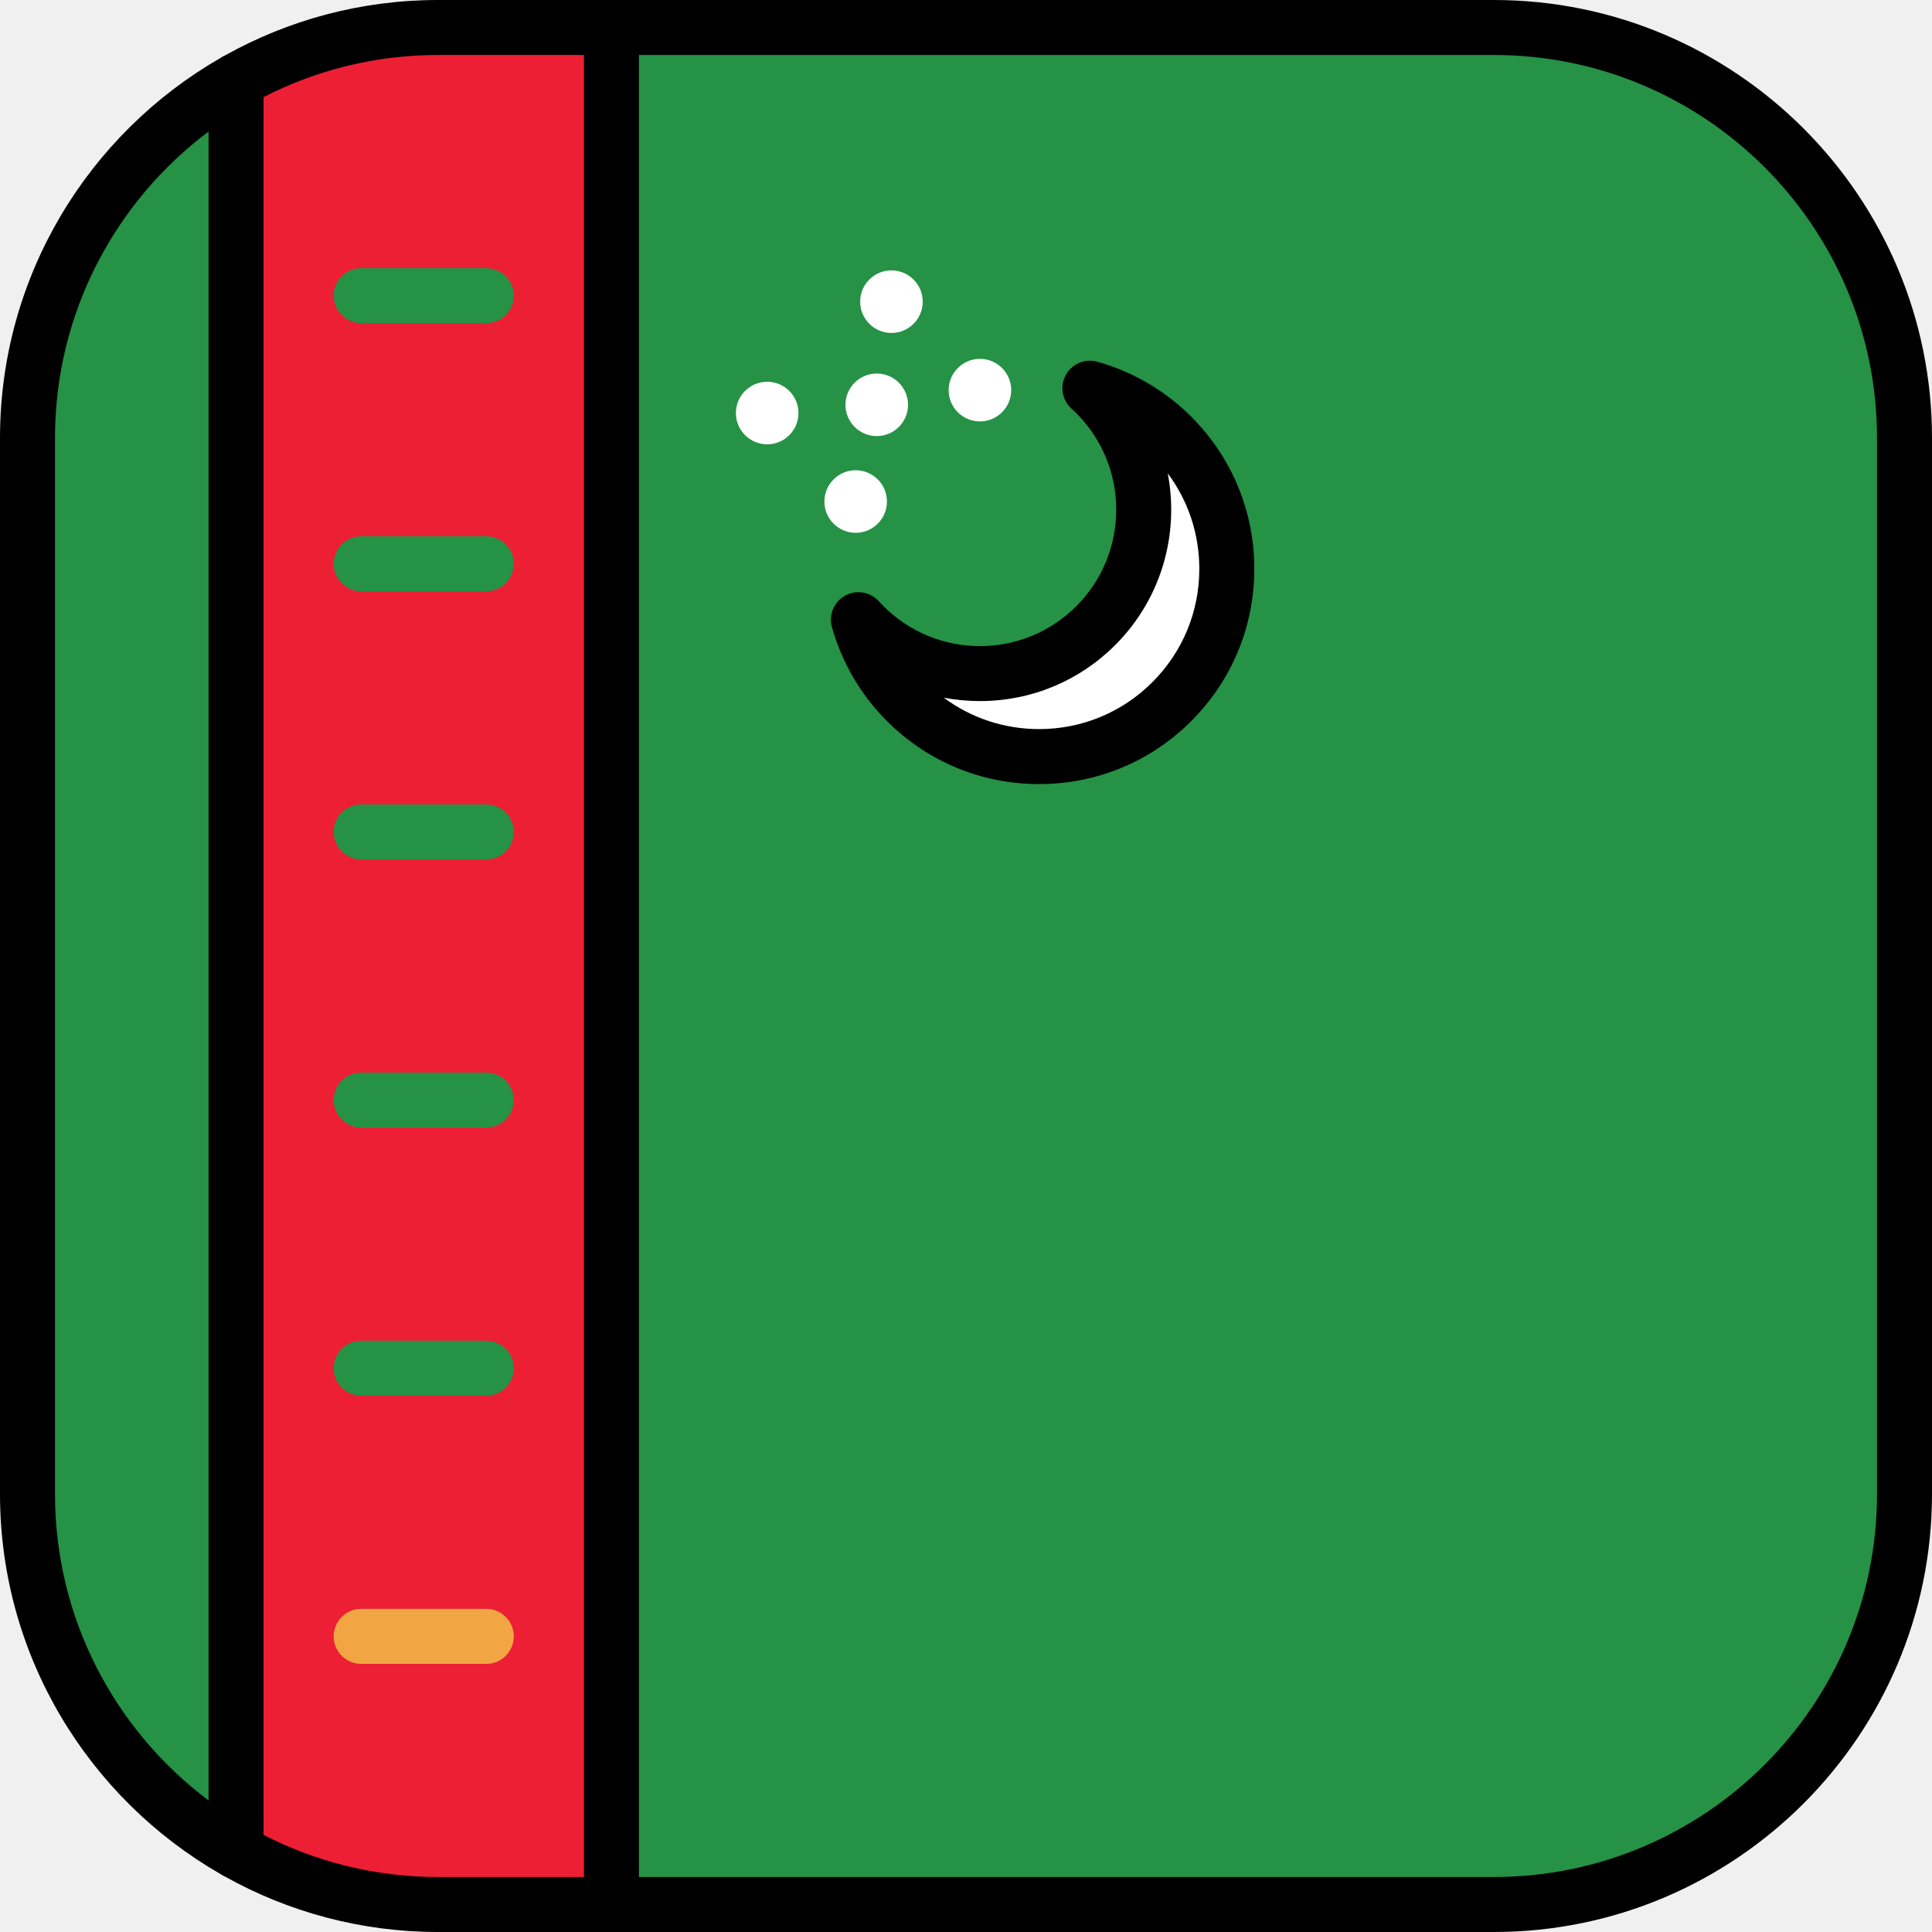
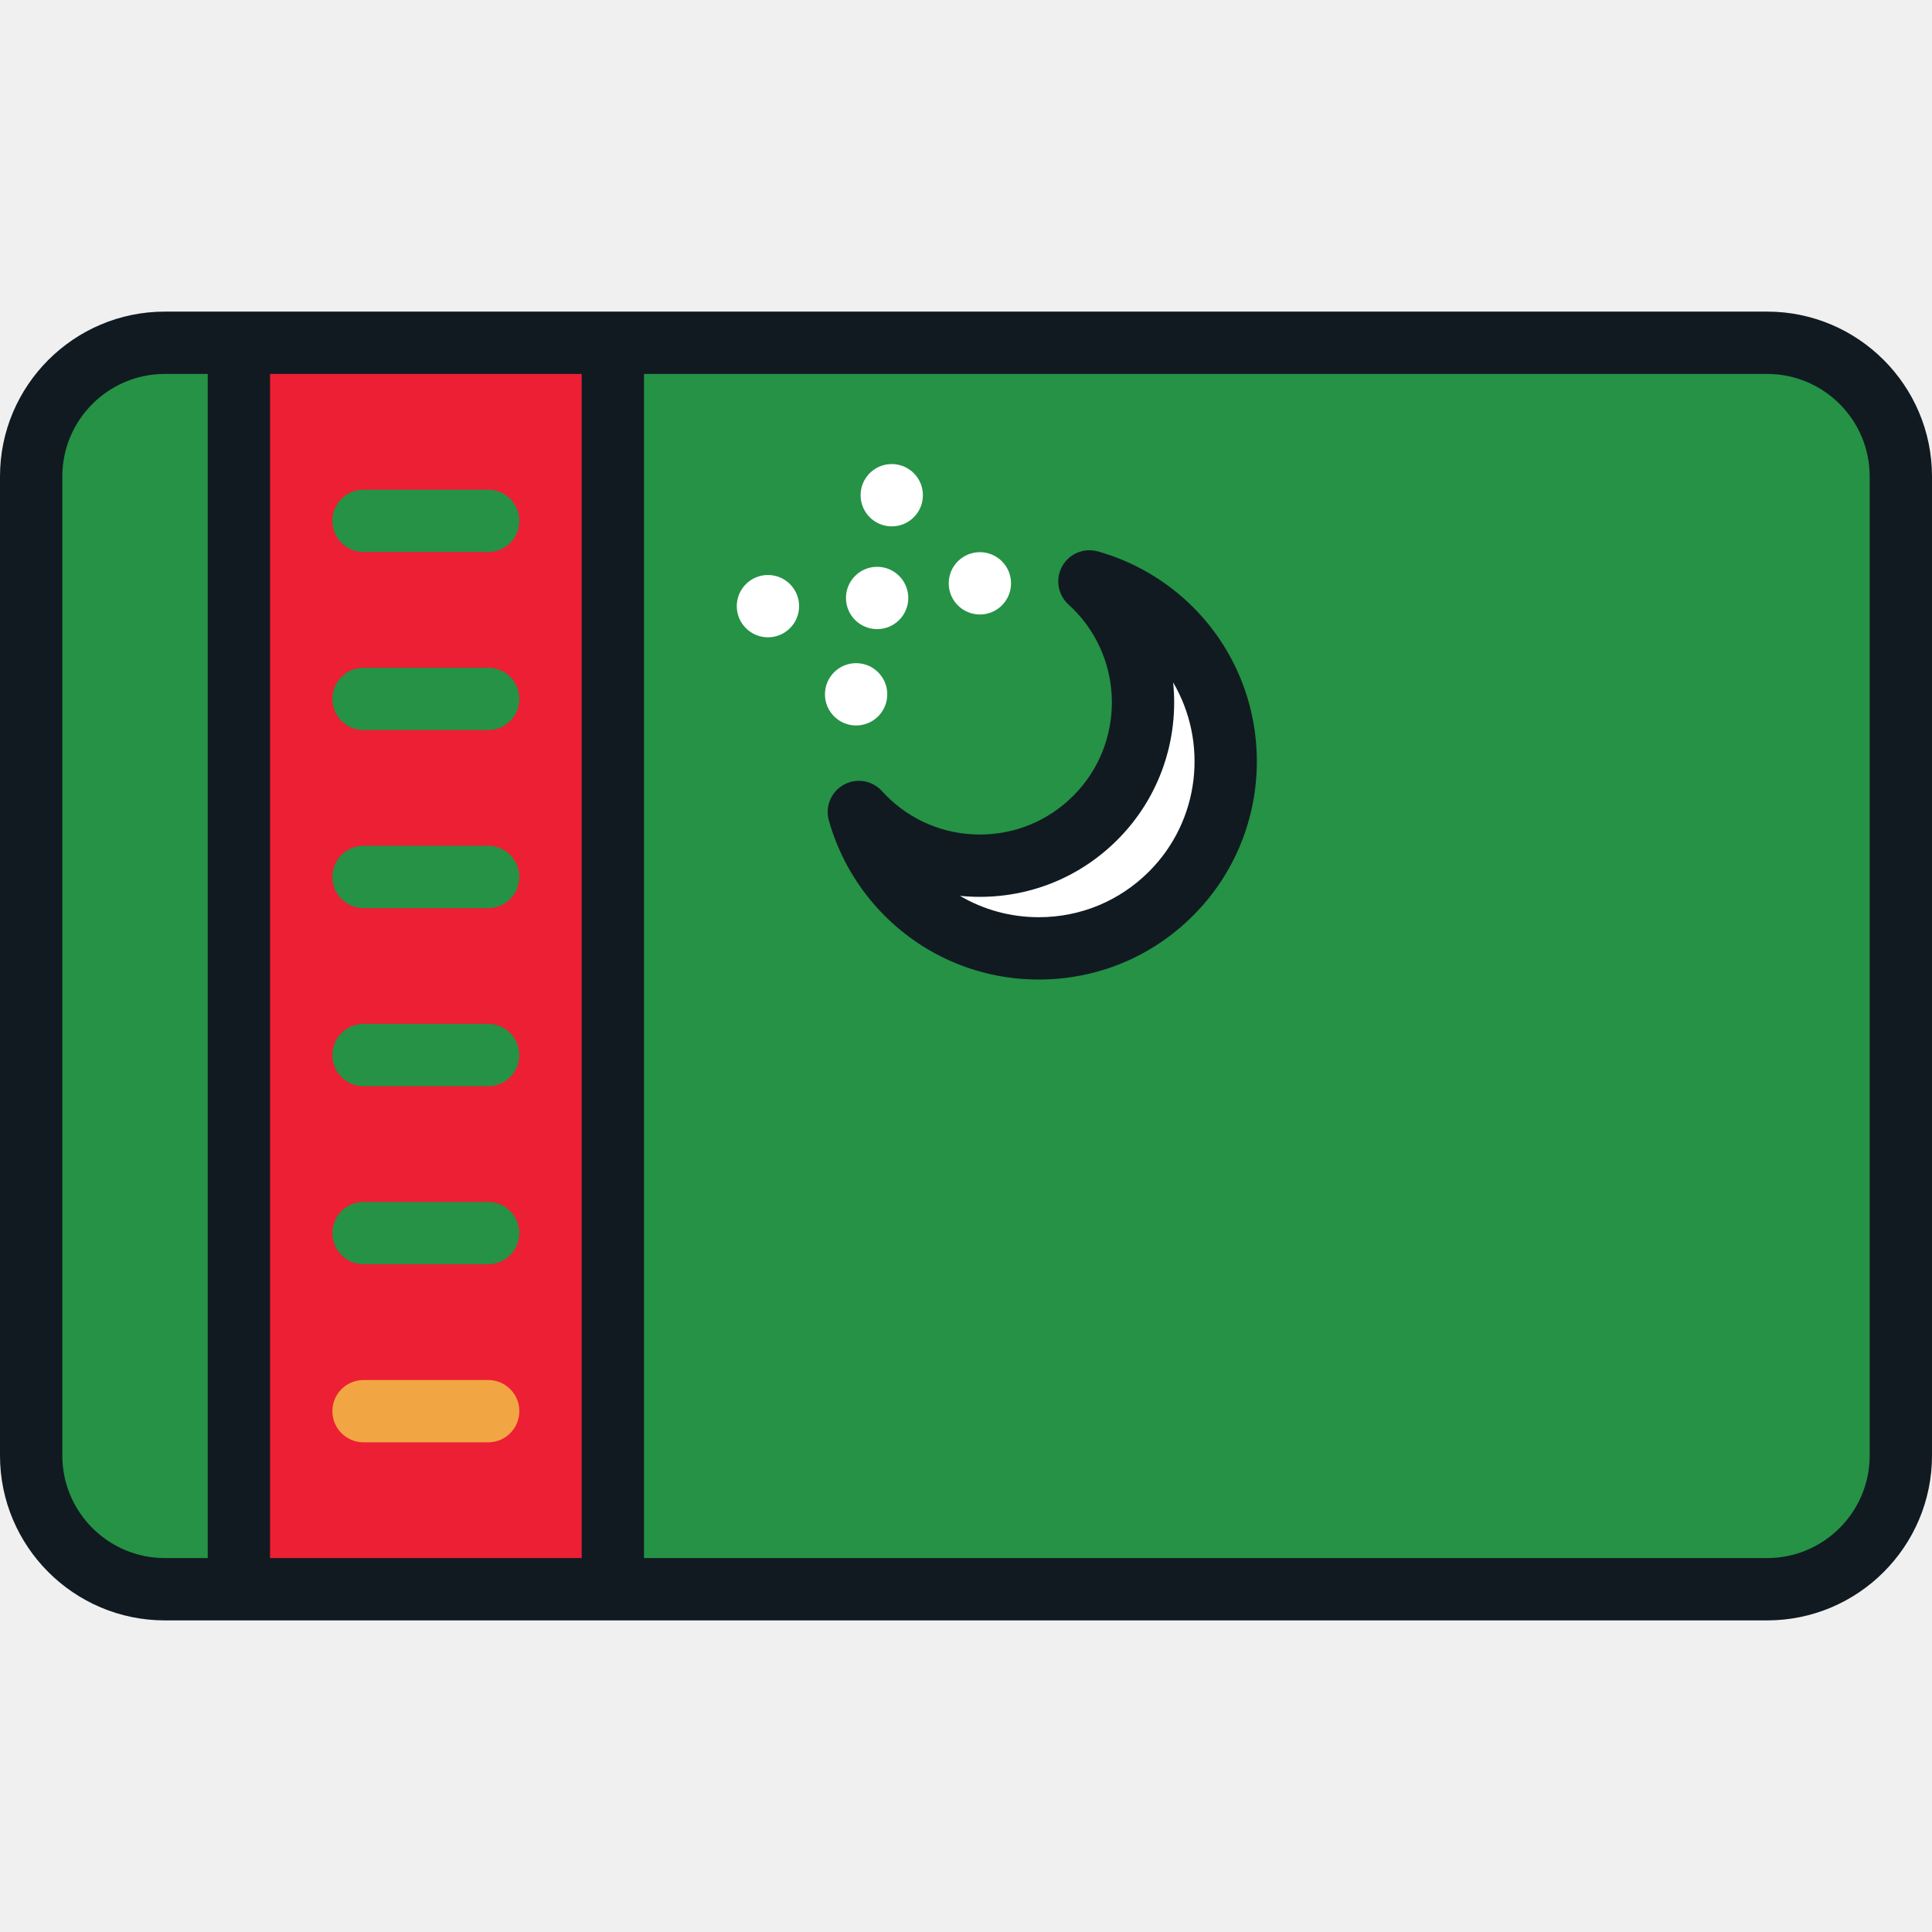
<svg xmlns="http://www.w3.org/2000/svg" version="1.1" id="Layer_1" x="0px" y="0px" viewBox="0 0 512 512" style="enable-background:new 0 0 512 512;" xml:space="preserve">
-   <path style="fill:#259245;" d="M395.901,7.286H116.099C56.003,7.286,7.286,56.004,7.286,116.099v279.803  c0,60.095,48.717,108.812,108.812,108.812h279.803c60.095,0,108.812-48.717,108.812-108.812V116.099  C504.714,56.004,455.997,7.286,395.901,7.286z" />
-   <path style="fill:#ED1F34;" d="M116.099,7.286c-19.465,0-37.734,5.116-53.543,14.07v469.287c15.809,8.954,34.077,14.07,53.543,14.07  h45.943V7.286H116.099z" />
-   <path style="fill:#FFFFFF;" d="M228.975,165.785c16.961,16.961,44.461,16.961,61.423,0c16.962-16.962,16.961-44.461,0-61.422  c-0.51-0.51-1.031-1.003-1.56-1.483c7.95,2.227,15.457,6.456,21.71,12.709c19.426,19.426,19.425,50.921,0,70.346  c-19.426,19.426-50.921,19.426-70.347,0c-6.253-6.253-10.482-13.76-12.709-21.71C227.971,164.753,228.465,165.274,228.975,165.785z" />
-   <path style="fill:#F2A643;" d="M128.88,440.939H95.718c-4.025,0-7.286-3.262-7.286-7.286s3.262-7.286,7.286-7.286h33.161  c4.025,0,7.286,3.262,7.286,7.286S132.904,440.939,128.88,440.939z" />
+   <path style="fill:#259245;" d="M503.742,125.523v260.955c0,19.155-15.528,34.684-34.684,34.684H42.942  c-19.155,0-34.684-15.528-34.684-34.684V125.523c0-19.155,15.528-34.684,34.684-34.684h426.116  C488.213,90.839,503.742,106.367,503.742,125.523z" />
+   <rect x="63.312" y="90.839" style="fill:#ED1F34;" width="99.097" height="330.323" />
+   <path style="fill:#FFFFFF;" d="M229.081,216.742c16.895,16.895,44.287,16.895,61.182,0s16.895-44.287,0-61.182  c-0.509-0.509-1.027-1-1.554-1.478c7.919,2.219,15.396,6.43,21.625,12.659c19.349,19.349,19.349,50.722,0,70.071  c-19.35,19.35-50.722,19.35-70.072,0c-6.229-6.229-10.441-13.706-12.66-21.625C228.081,215.715,228.572,216.235,229.081,216.742z" />
+   <path style="fill:#F2A643;" d="M129.376,382.231H96.344c-4.562,0-8.258-3.697-8.258-8.258c0-4.561,3.696-8.258,8.258-8.258h33.032  c4.562,0,8.258,3.697,8.258,8.258C137.634,378.533,133.938,382.231,129.376,382.231z" />
  <g>
-     <path style="fill:#259245;" d="M128.88,369.878H95.718c-4.025,0-7.286-3.262-7.286-7.286c0-4.024,3.262-7.287,7.286-7.287h33.161   c4.025,0,7.286,3.262,7.286,7.287C136.166,366.616,132.904,369.878,128.88,369.878z" />
-     <path style="fill:#259245;" d="M128.88,298.817H95.718c-4.025,0-7.286-3.262-7.286-7.286s3.262-7.286,7.286-7.286h33.161   c4.025,0,7.286,3.262,7.286,7.286S132.904,298.817,128.88,298.817z" />
-     <path style="fill:#259245;" d="M128.88,227.756H95.718c-4.025,0-7.286-3.262-7.286-7.286s3.262-7.286,7.286-7.286h33.161   c4.025,0,7.286,3.262,7.286,7.286S132.904,227.756,128.88,227.756z" />
-     <path style="fill:#259245;" d="M128.88,156.695H95.718c-4.025,0-7.286-3.262-7.286-7.287c0-4.024,3.262-7.286,7.286-7.286h33.161   c4.025,0,7.286,3.262,7.286,7.286C136.166,153.433,132.904,156.695,128.88,156.695z" />
-     <path style="fill:#259245;" d="M128.88,85.634H95.718c-4.025,0-7.286-3.262-7.286-7.286s3.262-7.287,7.286-7.287h33.161   c4.025,0,7.286,3.262,7.286,7.287C136.166,82.372,132.904,85.634,128.88,85.634z" />
+     <path style="fill:#259245;" d="M129.376,335.042H96.344c-4.562,0-8.258-3.697-8.258-8.258c0-4.561,3.696-8.258,8.258-8.258h33.032   c4.562,0,8.258,3.697,8.258,8.258C137.634,331.344,133.938,335.042,129.376,335.042z" />
+     <path style="fill:#259245;" d="M129.376,287.852H96.344c-4.562,0-8.258-3.697-8.258-8.258c0-4.561,3.696-8.258,8.258-8.258h33.032   c4.562,0,8.258,3.697,8.258,8.258C137.634,284.155,133.938,287.852,129.376,287.852z" />
+     <path style="fill:#259245;" d="M129.376,240.664H96.344c-4.562,0-8.258-3.697-8.258-8.258s3.696-8.258,8.258-8.258h33.032   c4.562,0,8.258,3.697,8.258,8.258S133.938,240.664,129.376,240.664z" />
+     <path style="fill:#259245;" d="M129.376,193.474H96.344c-4.562,0-8.258-3.697-8.258-8.258c0-4.561,3.696-8.258,8.258-8.258h33.032   c4.562,0,8.258,3.697,8.258,8.258C137.634,189.777,133.938,193.474,129.376,193.474z" />
+     <path style="fill:#259245;" d="M129.376,146.286H96.344c-4.562,0-8.258-3.697-8.258-8.258c0-4.561,3.696-8.258,8.258-8.258h33.032   c4.562,0,8.258,3.697,8.258,8.258C137.634,142.588,133.938,146.286,129.376,146.286z" />
  </g>
-   <path d="M395.901,0H116.099C95.637,0,76.4,5.328,59.688,14.658c-0.462,0.198-0.897,0.445-1.304,0.73  C23.523,35.444,0,73.076,0,116.099v279.803c0,43.022,23.522,80.654,58.382,100.71c0.408,0.286,0.845,0.534,1.309,0.733  C76.402,506.673,95.638,512,116.099,512h279.803C459.918,512,512,459.918,512,395.901V116.099C512,52.082,459.918,0,395.901,0z   M14.573,395.901V116.099c0-33.183,16.003-62.698,40.696-81.235v442.273C30.577,458.599,14.573,429.085,14.573,395.901z   M69.842,486.263V25.737c13.88-7.134,29.606-11.164,46.256-11.164h38.657v482.854h-38.657  C99.449,497.427,83.723,493.397,69.842,486.263z M497.427,395.901c0,55.982-45.545,101.526-101.526,101.526H169.328V14.573h226.573  c55.981,0,101.526,45.544,101.526,101.526V395.901z" />
-   <path d="M290.804,95.862c-3.257-0.913-6.706,0.534-8.342,3.489c-1.636,2.956-1.025,6.649,1.476,8.921  c0.443,0.402,0.88,0.816,1.307,1.242c14.094,14.094,14.094,37.025,0,51.118c-6.827,6.827-15.901,10.587-25.554,10.587  c-0.001,0-0.003,0-0.004,0c-9.656-0.001-18.733-3.761-25.561-10.588c-0.427-0.427-0.84-0.864-1.242-1.306  c-2.271-2.5-5.963-3.112-8.92-1.476c-2.955,1.635-4.4,5.088-3.489,8.341c2.628,9.382,7.667,17.992,14.573,24.897  c10.771,10.771,25.092,16.704,40.325,16.704s29.554-5.932,40.326-16.704c10.77-10.771,16.703-25.092,16.703-40.325  s-5.932-29.555-16.703-40.326C308.795,103.53,300.186,98.491,290.804,95.862z M305.395,180.782  c-8.019,8.019-18.68,12.435-30.021,12.436c-9.221,0-17.993-2.92-25.261-8.322c3.122,0.593,6.325,0.897,9.573,0.897  c0.001,0,0.003,0,0.005,0c13.545,0,26.28-5.276,35.86-14.855c12.343-12.344,16.983-29.517,13.915-45.493  c5.43,7.279,8.364,16.072,8.364,25.318C317.83,162.102,313.414,172.763,305.395,180.782z" />
  <g>
-     <circle style="fill:#FFFFFF;" cx="259.69" cy="103.39" r="8.29" />
-     <circle style="fill:#FFFFFF;" cx="226.76" cy="132.91" r="8.29" />
-     <circle style="fill:#FFFFFF;" cx="236.24" cy="79.944" r="8.29" />
-     <circle style="fill:#FFFFFF;" cx="203.31" cy="109.46" r="8.29" />
-     <circle style="fill:#FFFFFF;" cx="232.35" cy="107.28" r="8.29" />
+     <circle style="fill:#FFFFFF;" cx="259.678" cy="154.591" r="8.258" />
+     <circle style="fill:#FFFFFF;" cx="226.877" cy="184.001" r="8.258" />
+     <circle style="fill:#FFFFFF;" cx="236.324" cy="131.237" r="8.258" />
+     <circle style="fill:#FFFFFF;" cx="203.512" cy="160.636" r="8.258" />
+     <circle style="fill:#FFFFFF;" cx="232.448" cy="158.467" r="8.258" />
+   </g>
+   <g>
+     <path style="fill:#111A21;" d="M290.937,146.13c-3.685-1.033-7.599,0.603-9.453,3.952c-1.854,3.349-1.164,7.534,1.669,10.109   c0.431,0.391,0.856,0.793,1.27,1.208c13.648,13.649,13.648,35.855,0.001,49.504c-6.612,6.612-15.403,10.253-24.752,10.253   c-9.35,0-18.141-3.641-24.754-10.254c-0.412-0.412-0.809-0.832-1.197-1.26c-2.573-2.837-6.758-3.533-10.112-1.681   c-3.353,1.853-4.991,5.767-3.958,9.456c2.664,9.51,7.772,18.237,14.771,25.237c10.918,10.918,25.435,16.931,40.875,16.931   s29.958-6.013,40.876-16.931c22.538-22.538,22.539-59.211,0-81.75C309.174,153.904,300.447,148.795,290.937,146.13z    M304.495,230.975c-7.798,7.799-18.168,12.094-29.197,12.094c-7.466,0-14.632-1.969-20.901-5.661   c1.741,0.176,3.501,0.265,5.275,0.265c13.761,0,26.699-5.359,36.431-15.09c11.391-11.392,16.322-26.833,14.793-41.733   C320.197,196.672,318.062,217.407,304.495,230.975z" />
+     <path style="fill:#111A21;" d="M468.324,82.581H43.676C19.594,82.581,0,102.173,0,126.257v259.487   c0,24.083,19.594,43.675,43.676,43.675h424.647c24.083,0,43.676-19.593,43.676-43.676V126.257   C512,102.173,492.406,82.581,468.324,82.581z M154.151,99.097v313.806H71.57V99.097H154.151z M16.516,385.743V126.257   c0-14.977,12.183-27.16,27.16-27.16h11.377v313.806H43.676C28.7,412.903,16.516,400.72,16.516,385.743z M495.484,385.743   c0,14.977-12.183,27.16-27.16,27.16H170.667V99.097h297.657c14.977,0,27.16,12.183,27.16,27.16V385.743z" />
  </g>
  <g>
</g>
  <g>
</g>
  <g>
</g>
  <g>
</g>
  <g>
</g>
  <g>
</g>
  <g>
</g>
  <g>
</g>
  <g>
</g>
  <g>
</g>
  <g>
</g>
  <g>
</g>
  <g>
</g>
  <g>
</g>
  <g>
</g>
</svg>
